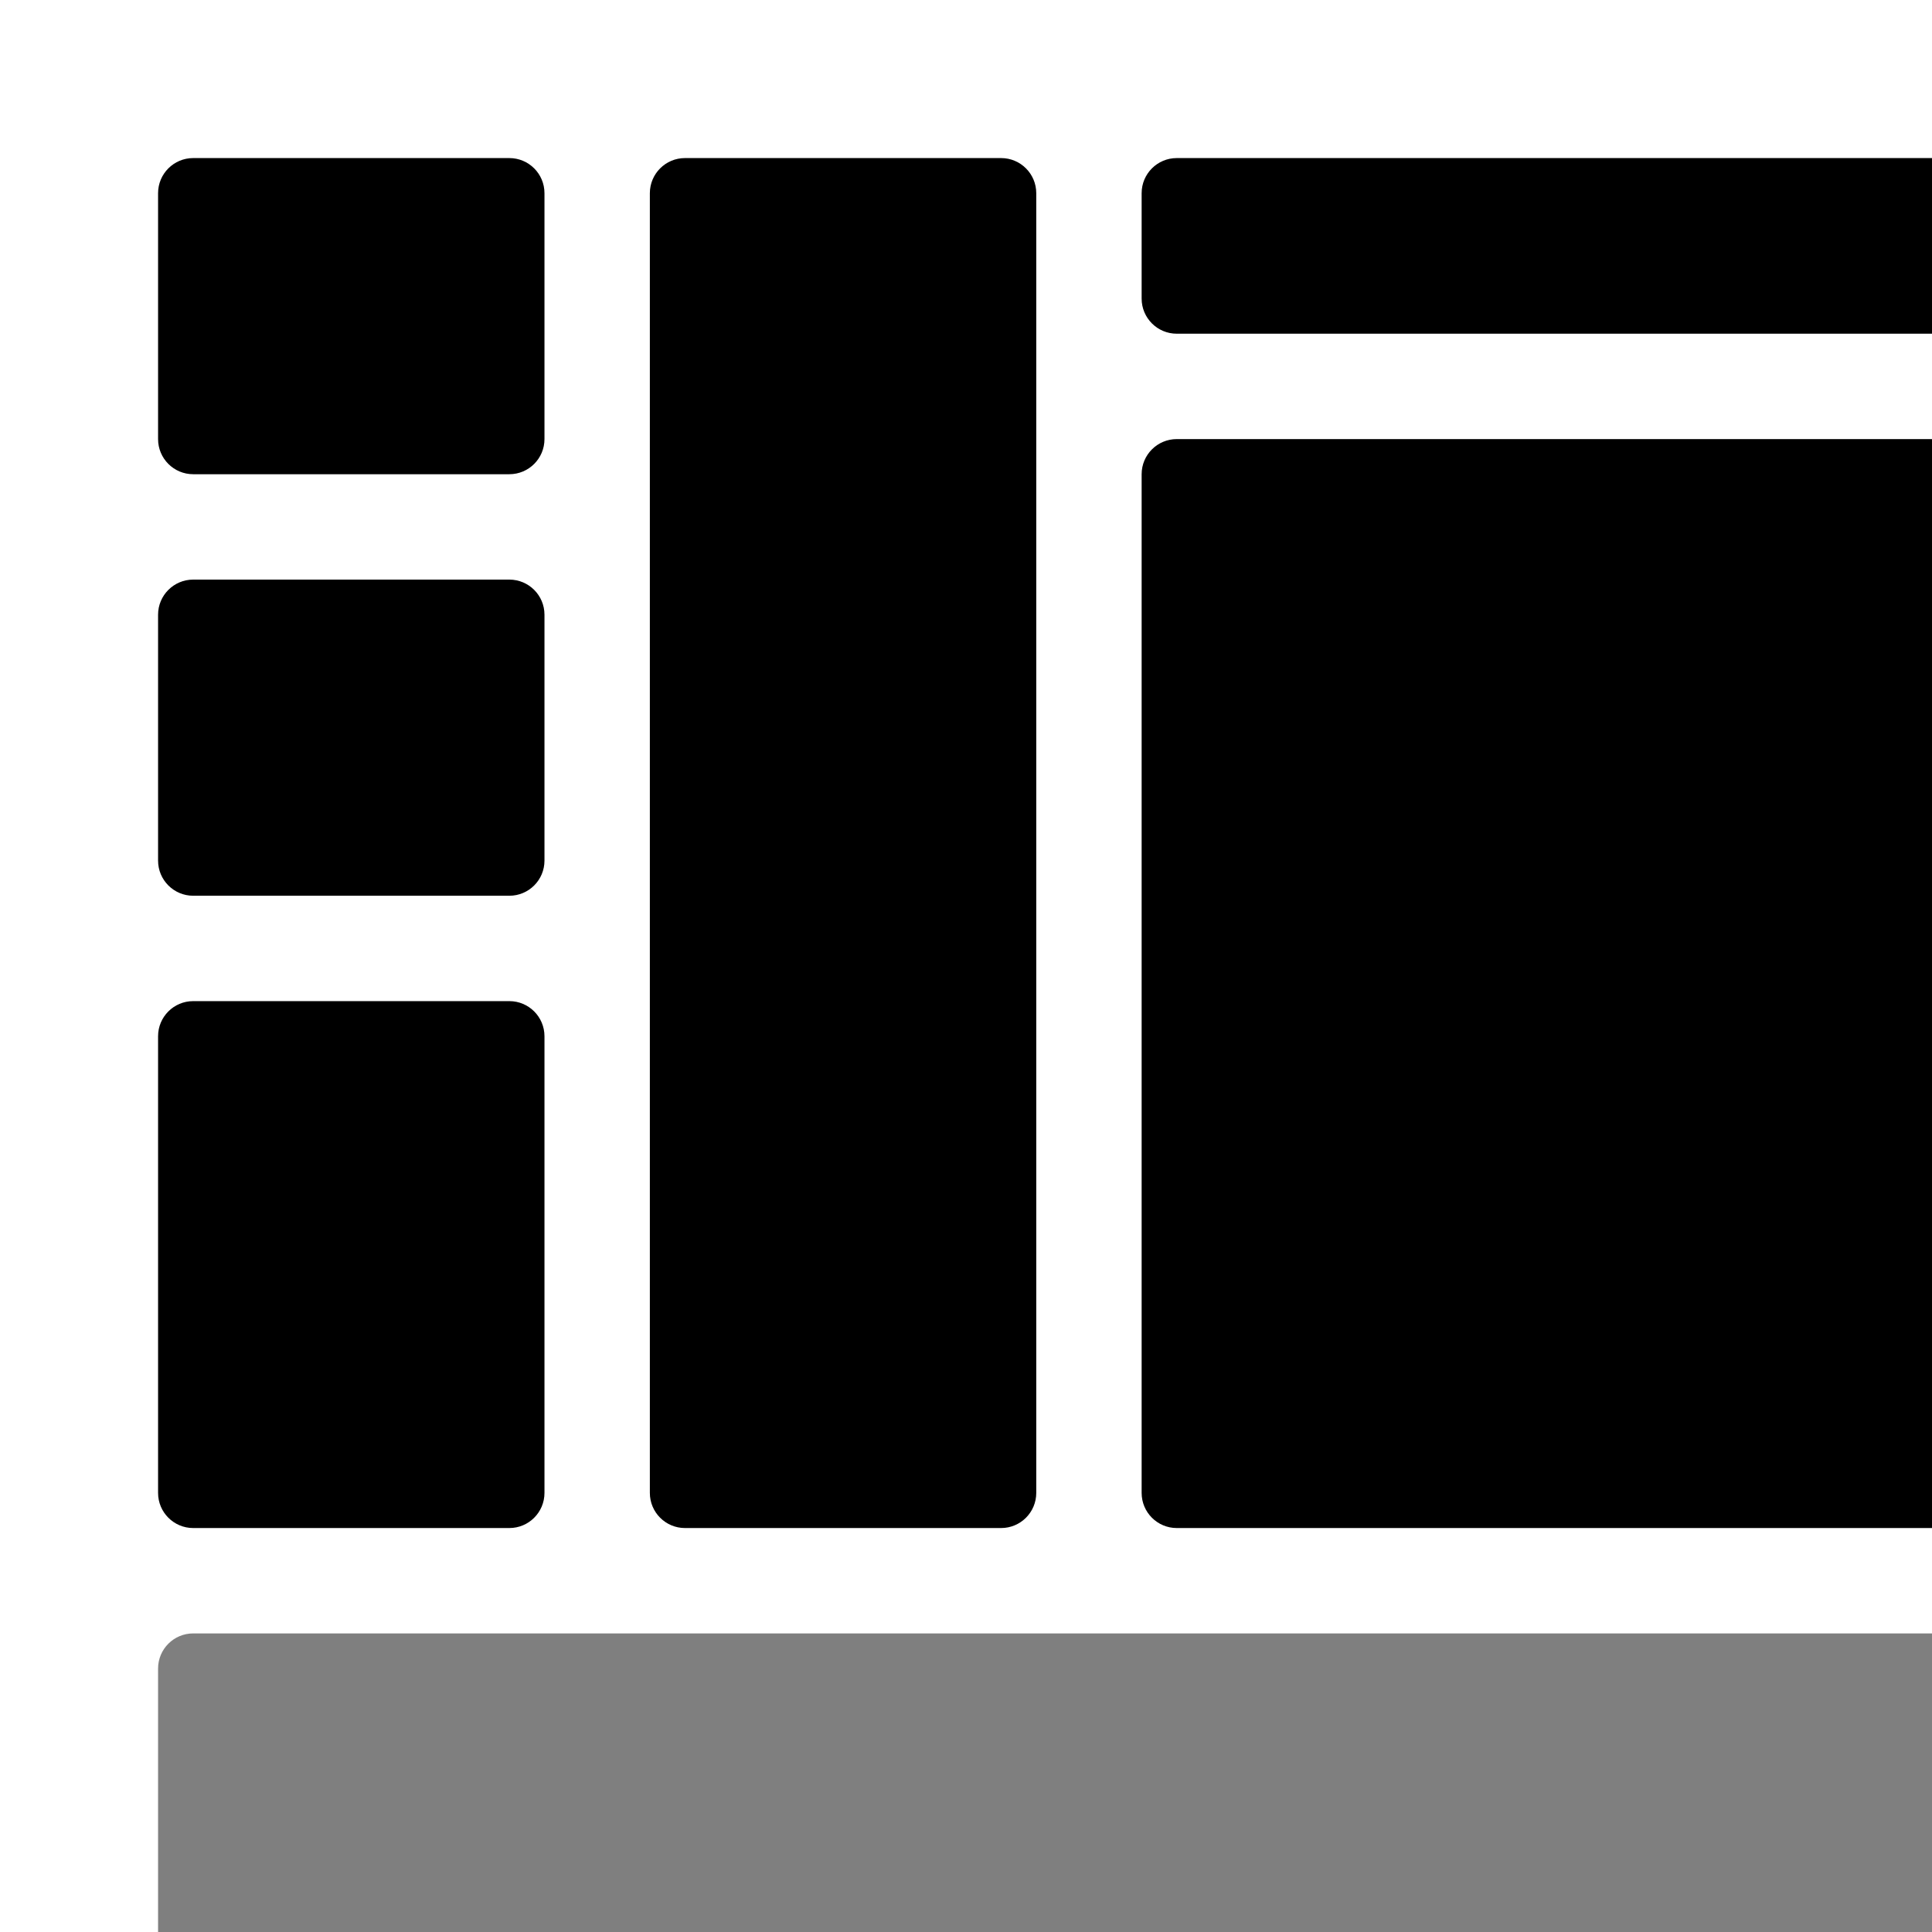
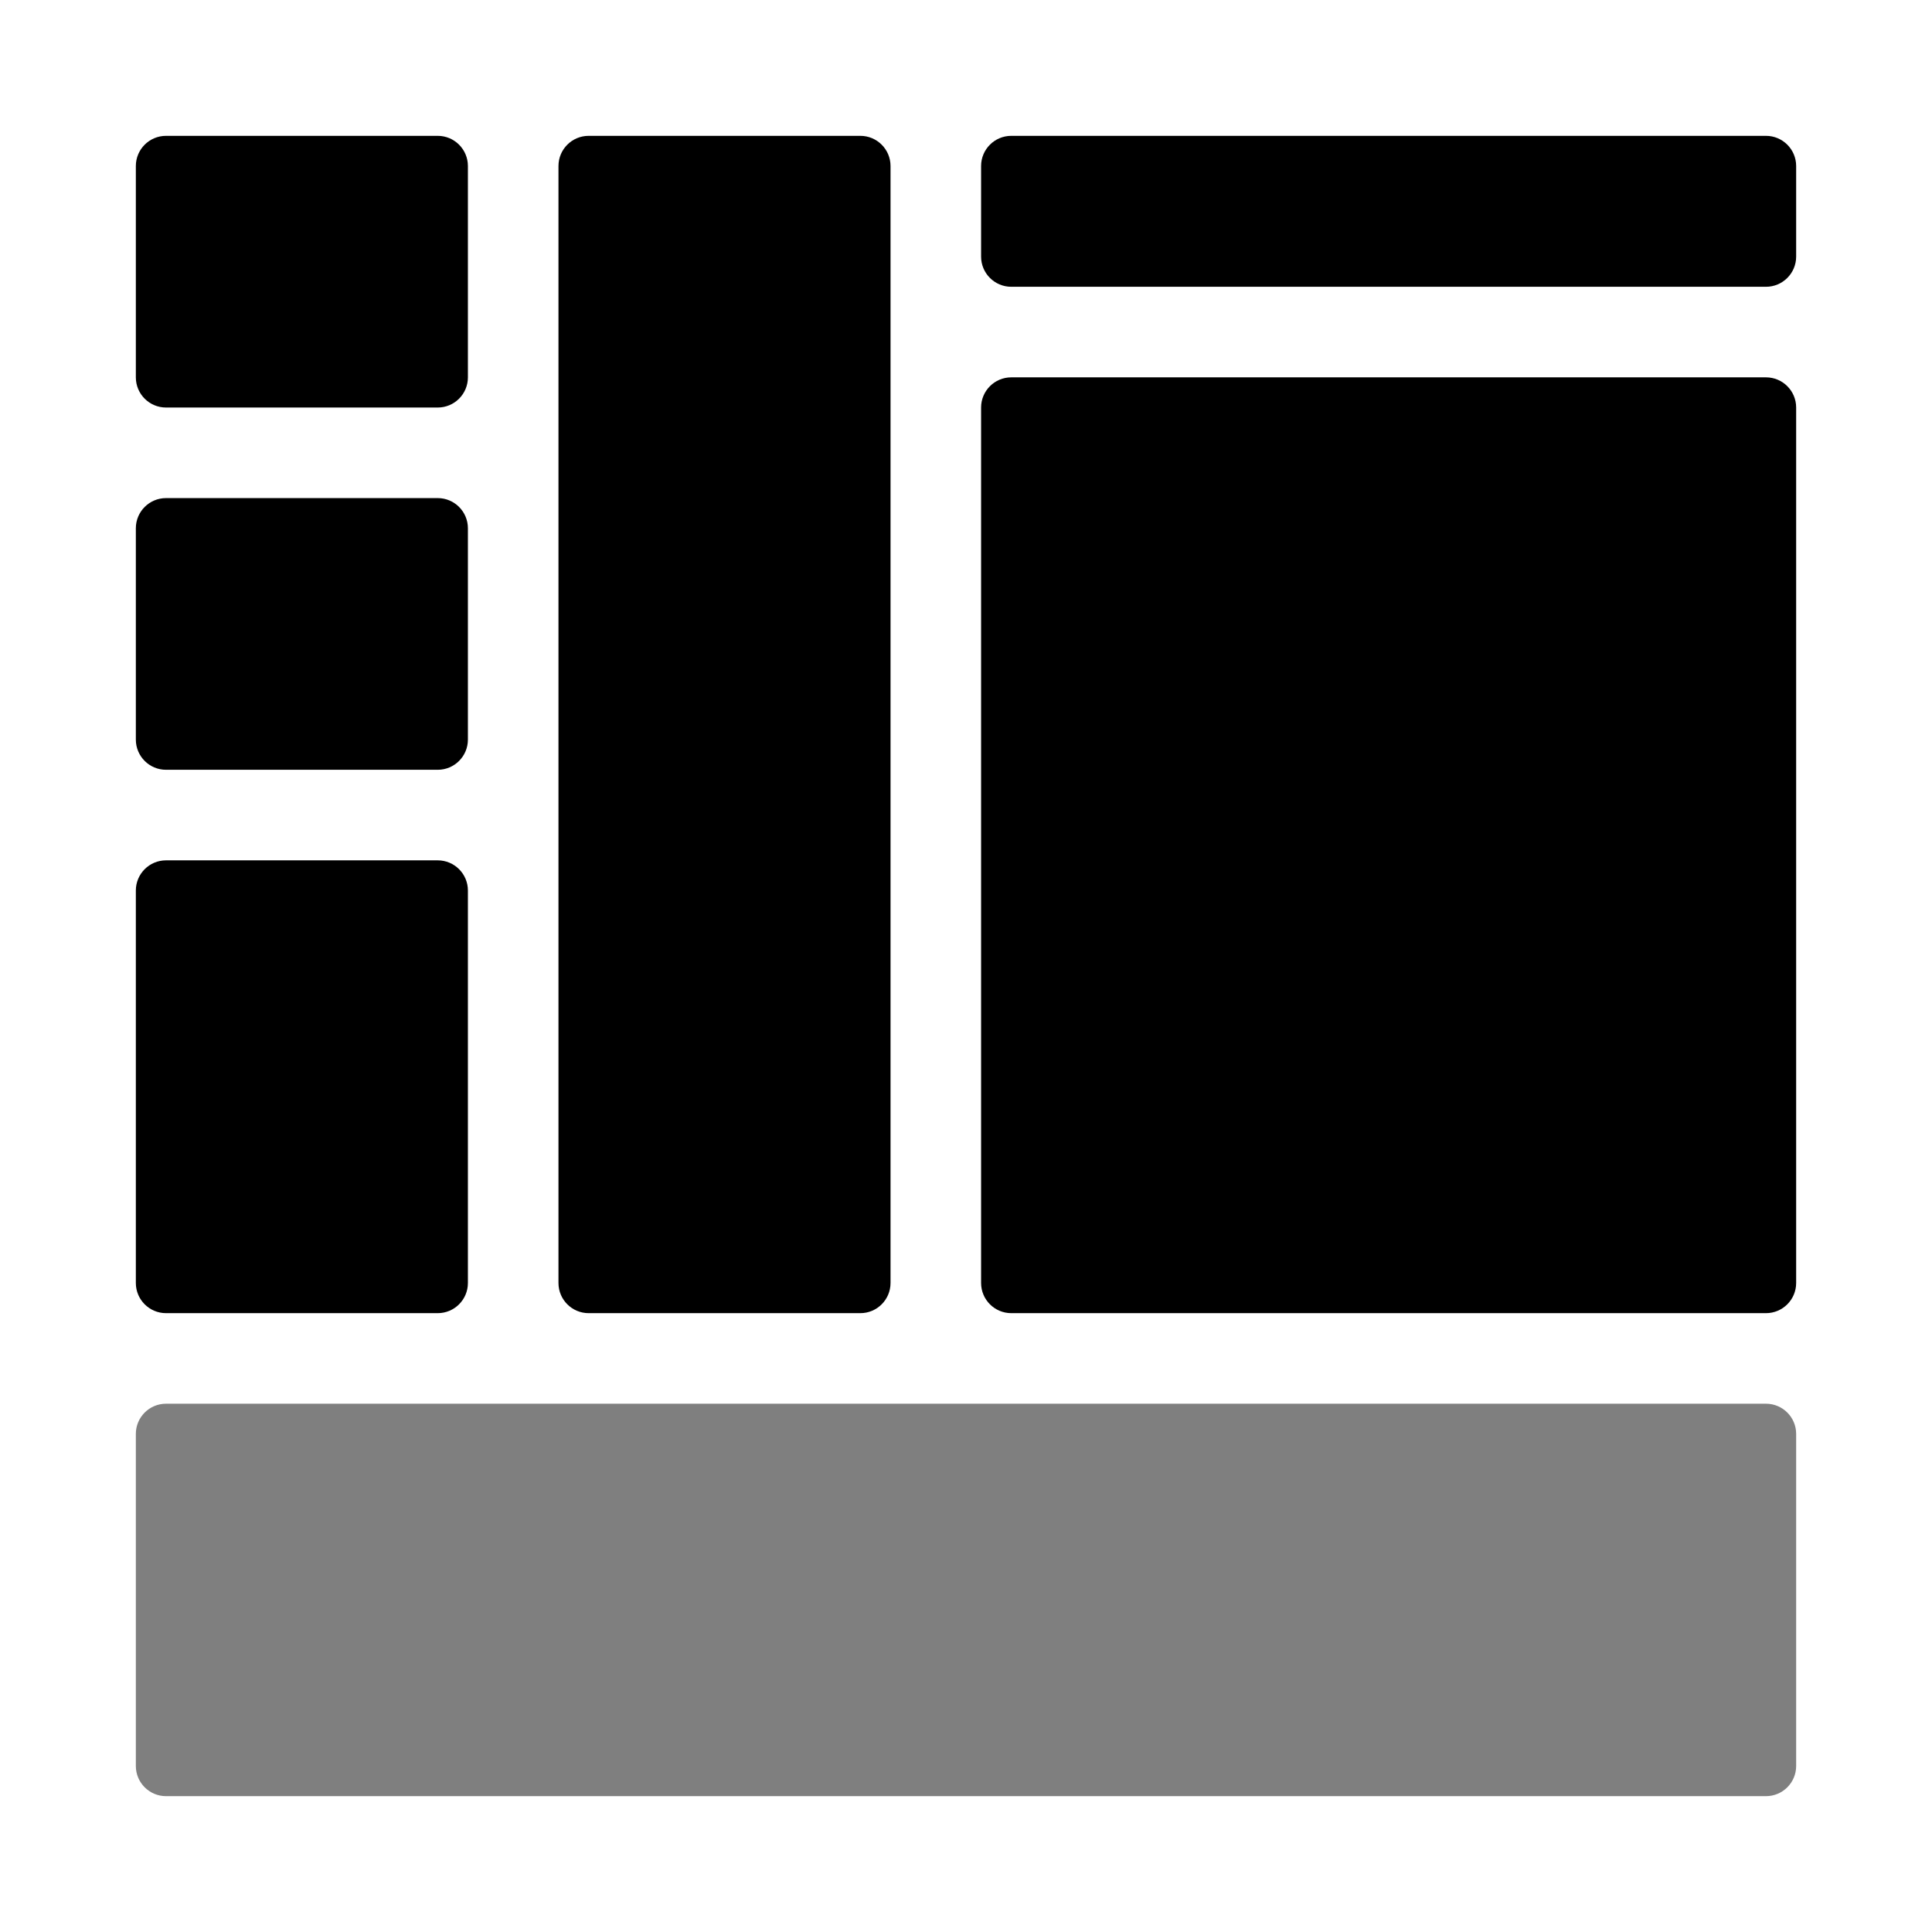
- <svg xmlns="http://www.w3.org/2000/svg">
-   <rect x="36" y="36" width="88" height="72" rx="8" title="saving-throws" />
-   <rect x="36" y="132" width="88" height="72" rx="8" title="senses" />
-   <rect x="36" y="228" width="88" height="120" rx="8" title="proficiencies" />
-   <rect x="148" y="36" width="88" height="312" rx="8" title="skills" />
-   <rect x="260" y="36" width="216" height="40" rx="8" title="combat" />
-   <rect x="260" y="100" width="216" height="248" rx="8" title="primary-box" />
+ <svg xmlns="http://www.w3.org/2000/svg" viewBox="0 0 512 512">
+   <rect x="36" y="36" width="88" height="72" rx="8" data-name="saving-throws" />
+   <rect x="36" y="132" width="88" height="72" rx="8" data-name="senses" />
+   <rect x="36" y="228" width="88" height="120" rx="8" data-name="proficiencies" />
+   <rect x="148" y="36" width="88" height="312" rx="8" data-name="skills" />
+   <rect x="260" y="36" width="216" height="40" rx="8" data-name="combat" />
+   <rect x="260" y="100" width="216" height="248" rx="8" data-name="primary-box" />
  <rect x="36" y="372" width="440" height="104" rx="8" opacity="0.5" />
</svg>
